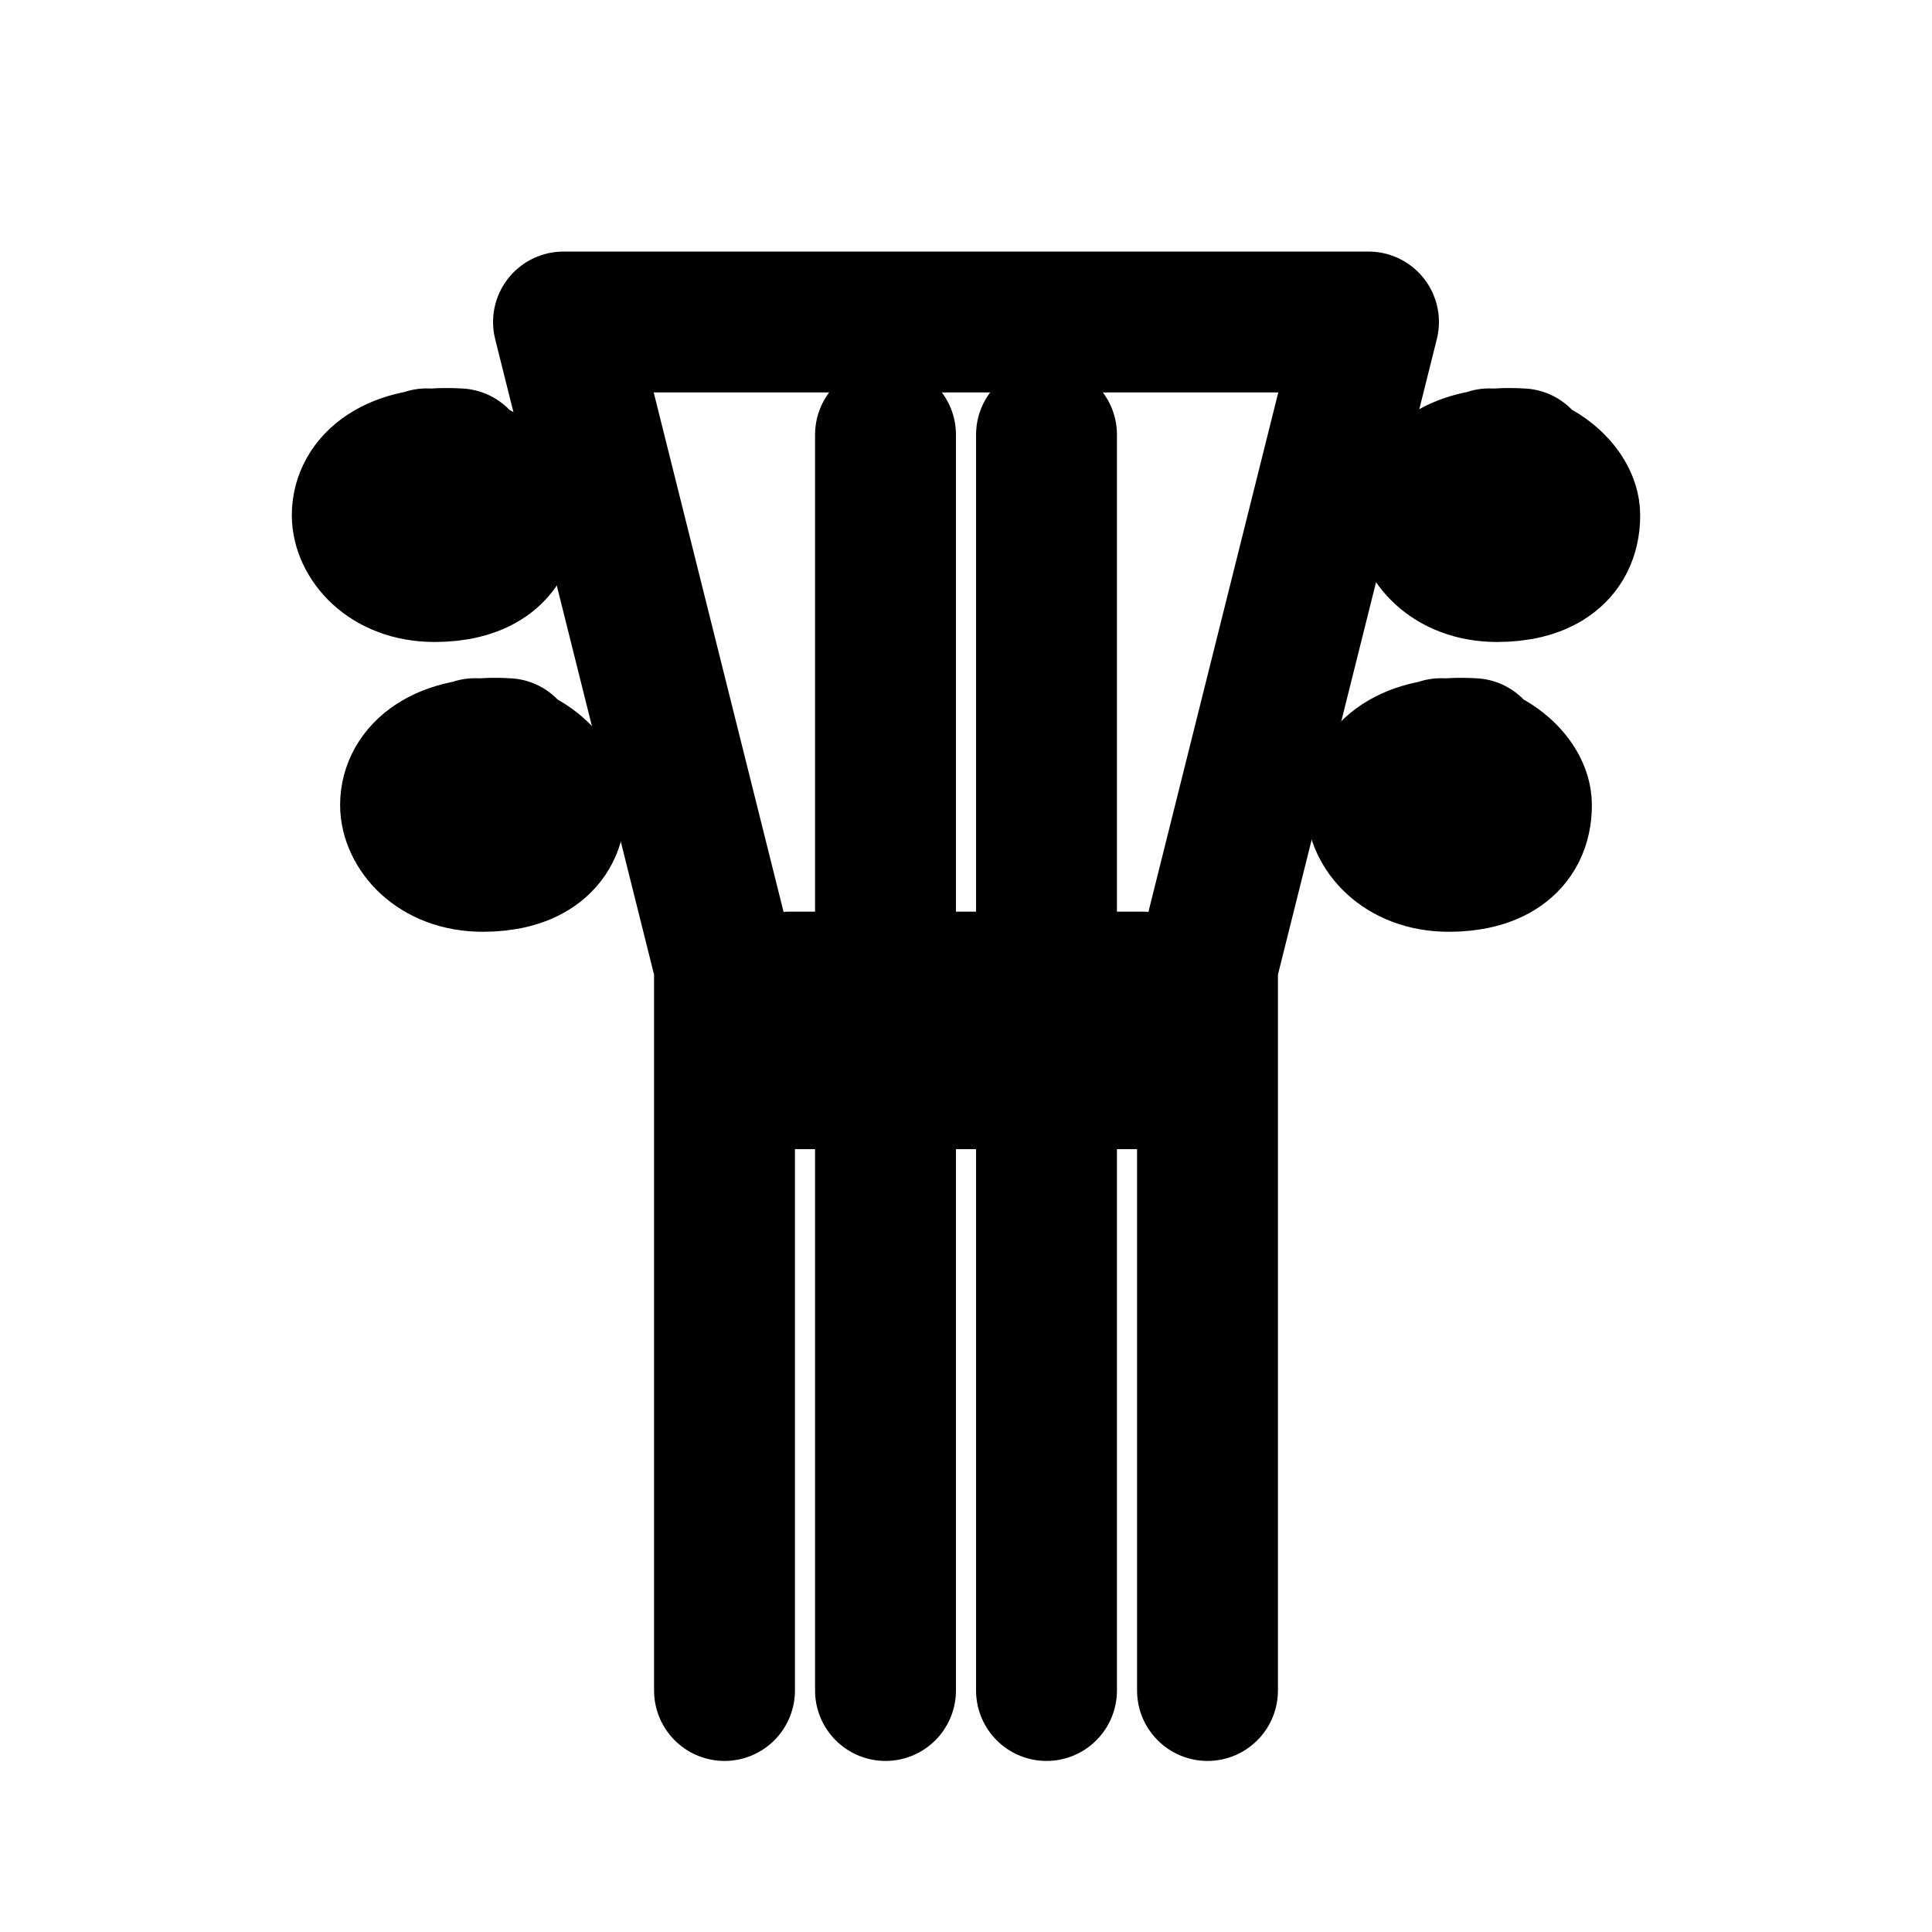
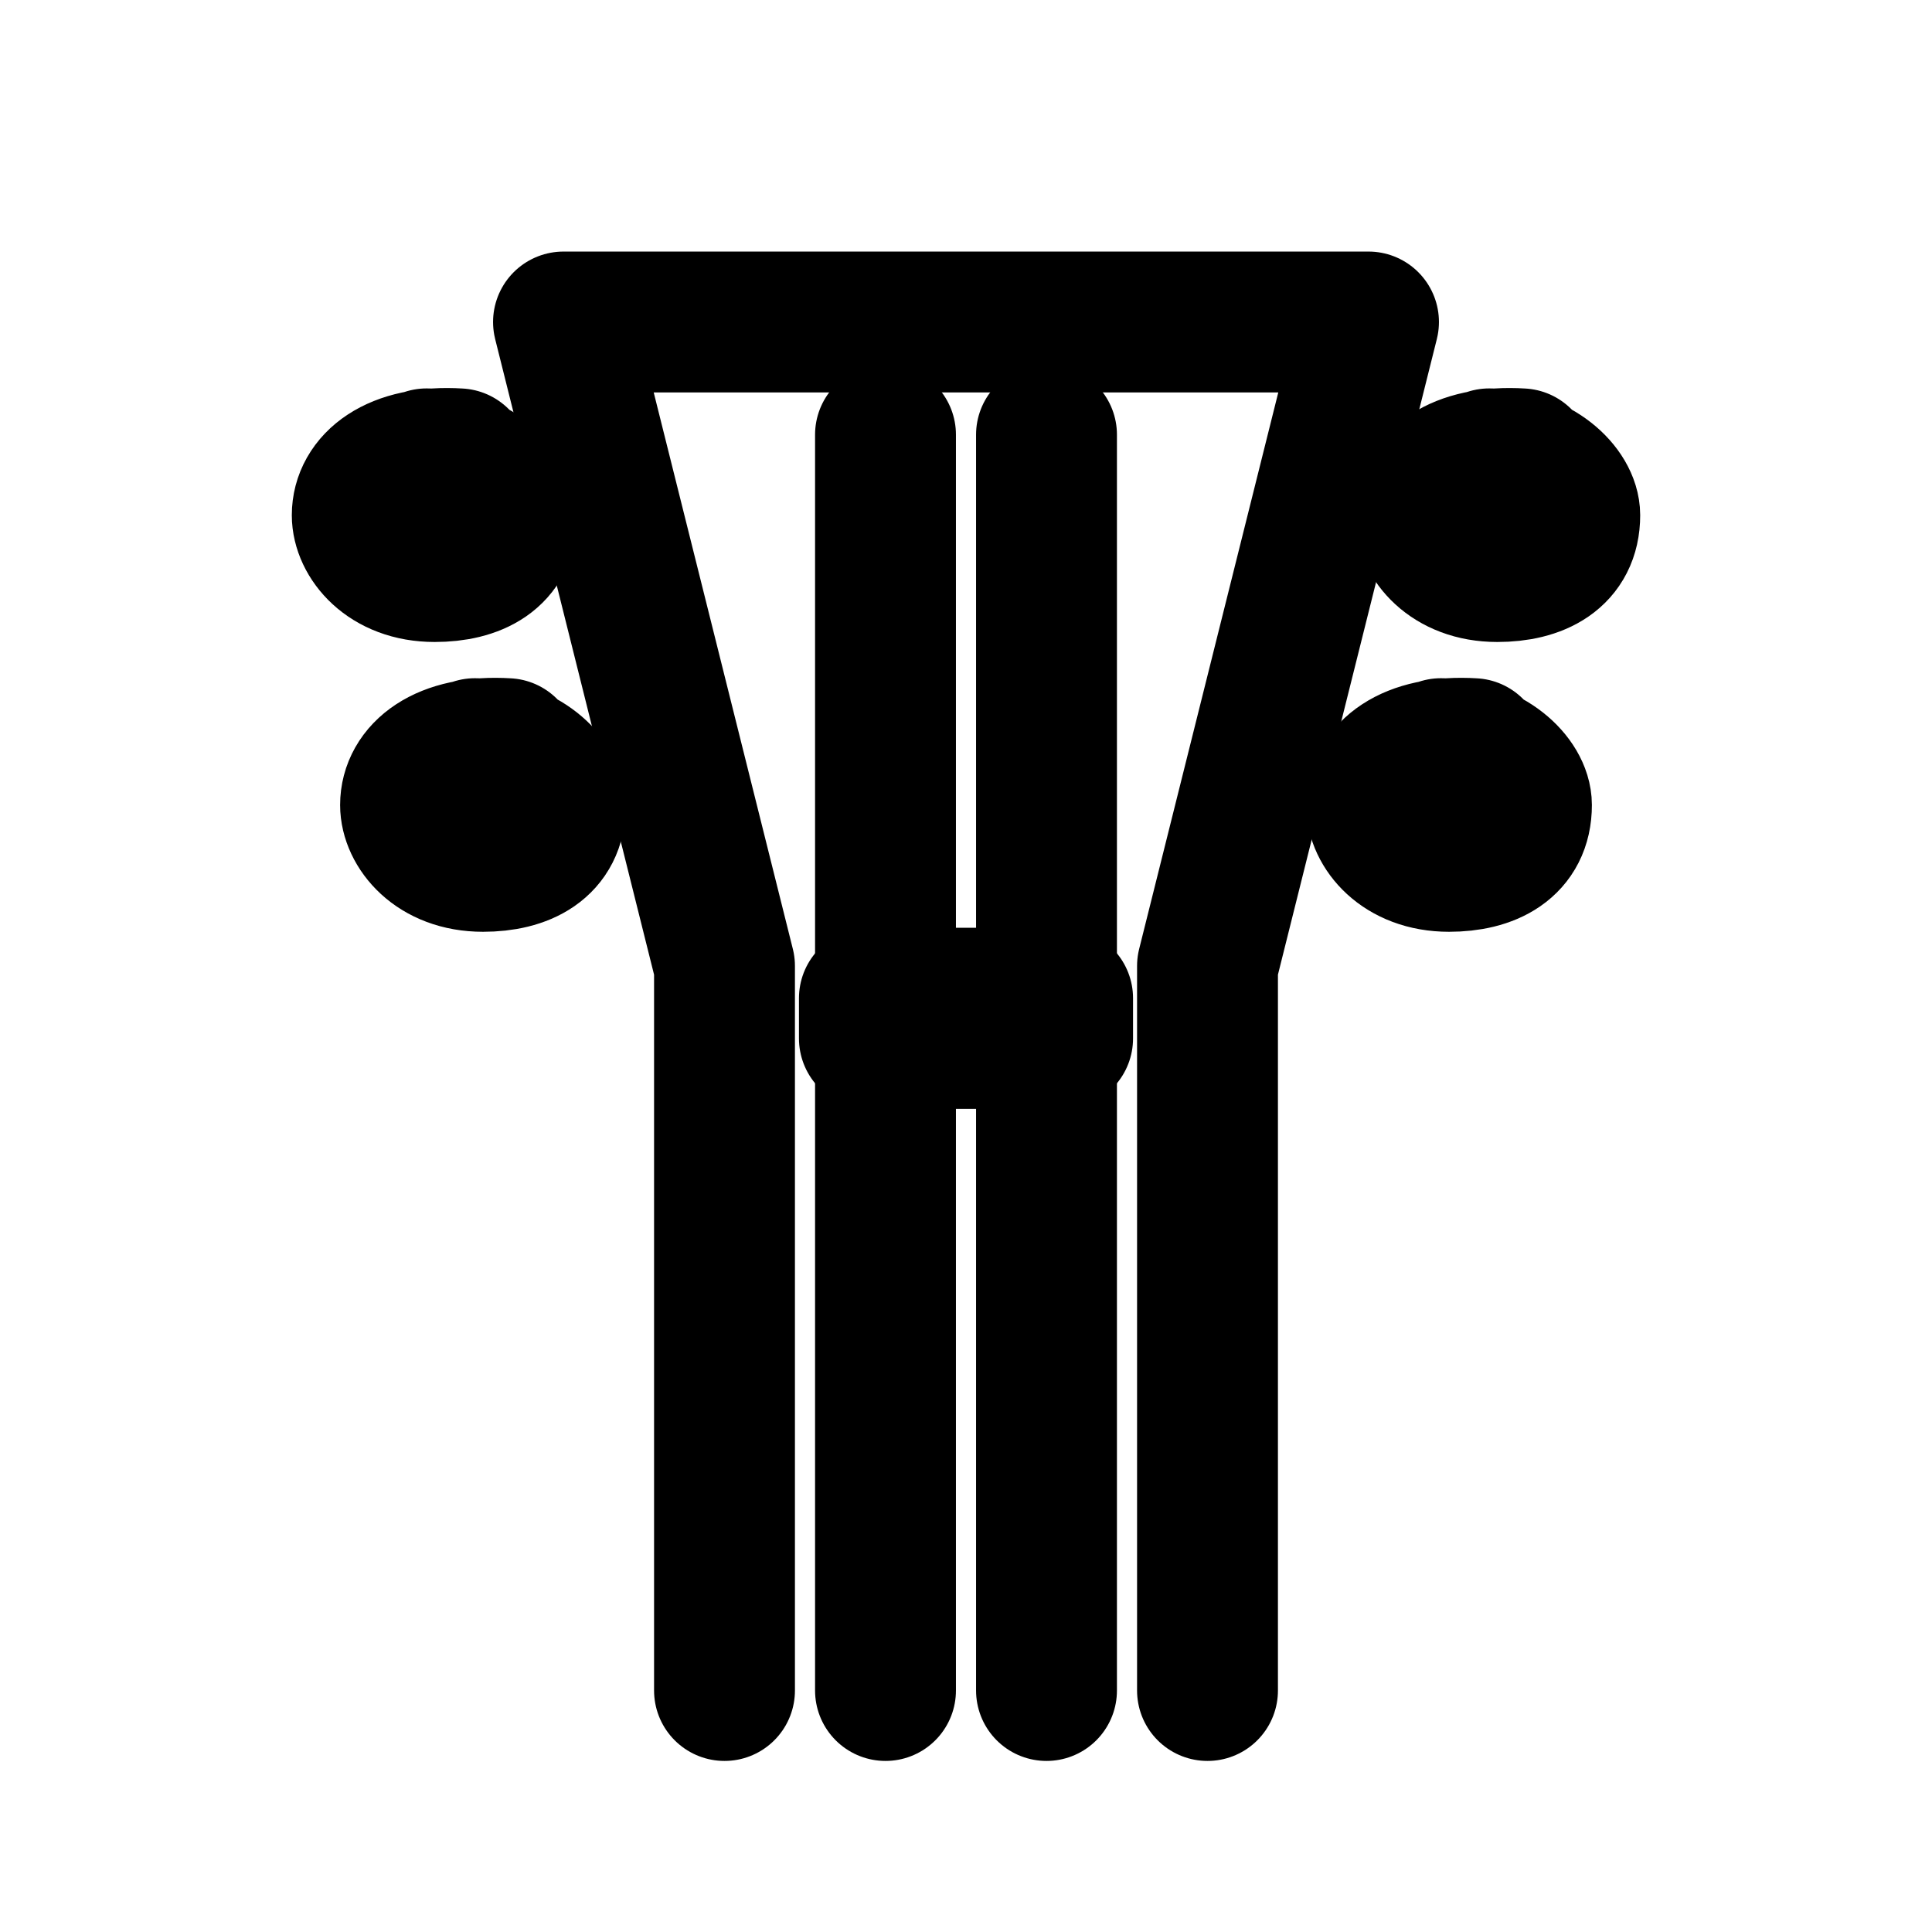
<svg xmlns="http://www.w3.org/2000/svg" viewBox="0 0 24 24" fill="none" stroke="currentColor" stroke-width="1.75" stroke-linecap="round" stroke-linejoin="round">
  <path d="M9 21 L9 12 L7 4 L17 4 L15 12 L15 21" data-role="body" />
  <path d="M11 5.4 L11 21 M13 5.4 L13 21" />
  <path d="M5.3 5.7 C5.9 5.7 6.3 6.1 6.3 6.4 C6.3 6.9 5.9 7.1 5.4 7.1 C4.8 7.1 4.5 6.7 4.5 6.4 C4.5 6 4.9 5.65 5.7 5.7 M5.9 9.3 C6.5 9.3 6.9 9.7 6.9 10 C6.9 10.5 6.5 10.7 6 10.7 C5.4 10.7 5.1 10.3 5.1 10 C5.1 9.6 5.5 9.25 6.3 9.3 M18.5 5.7 C19.1 5.7 19.5 6.1 19.5 6.4 C19.5 6.9 19.1 7.1 18.6 7.1 C18 7.1 17.7 6.7 17.7 6.4 C17.7 6 18.1 5.65 18.9 5.7 M17.9 9.3 C18.5 9.3 18.9 9.7 18.9 10 C18.9 10.5 18.5 10.7 18 10.7 C17.4 10.7 17.1 10.3 17.1 10 C17.1 9.6 17.5 9.25 18.3 9.3" />
-   <path d="M9.8 12.2 L14.2 12.2 L14.2 13.4 L9.8 13.4 Z" data-role="mark" data-rest="hidden" />
+   <path d="M10.8 12.4 L13.2 12.4 L13.2 12.9 L10.8 12.9 Z" data-role="mark" data-rest="hidden" />
</svg>
